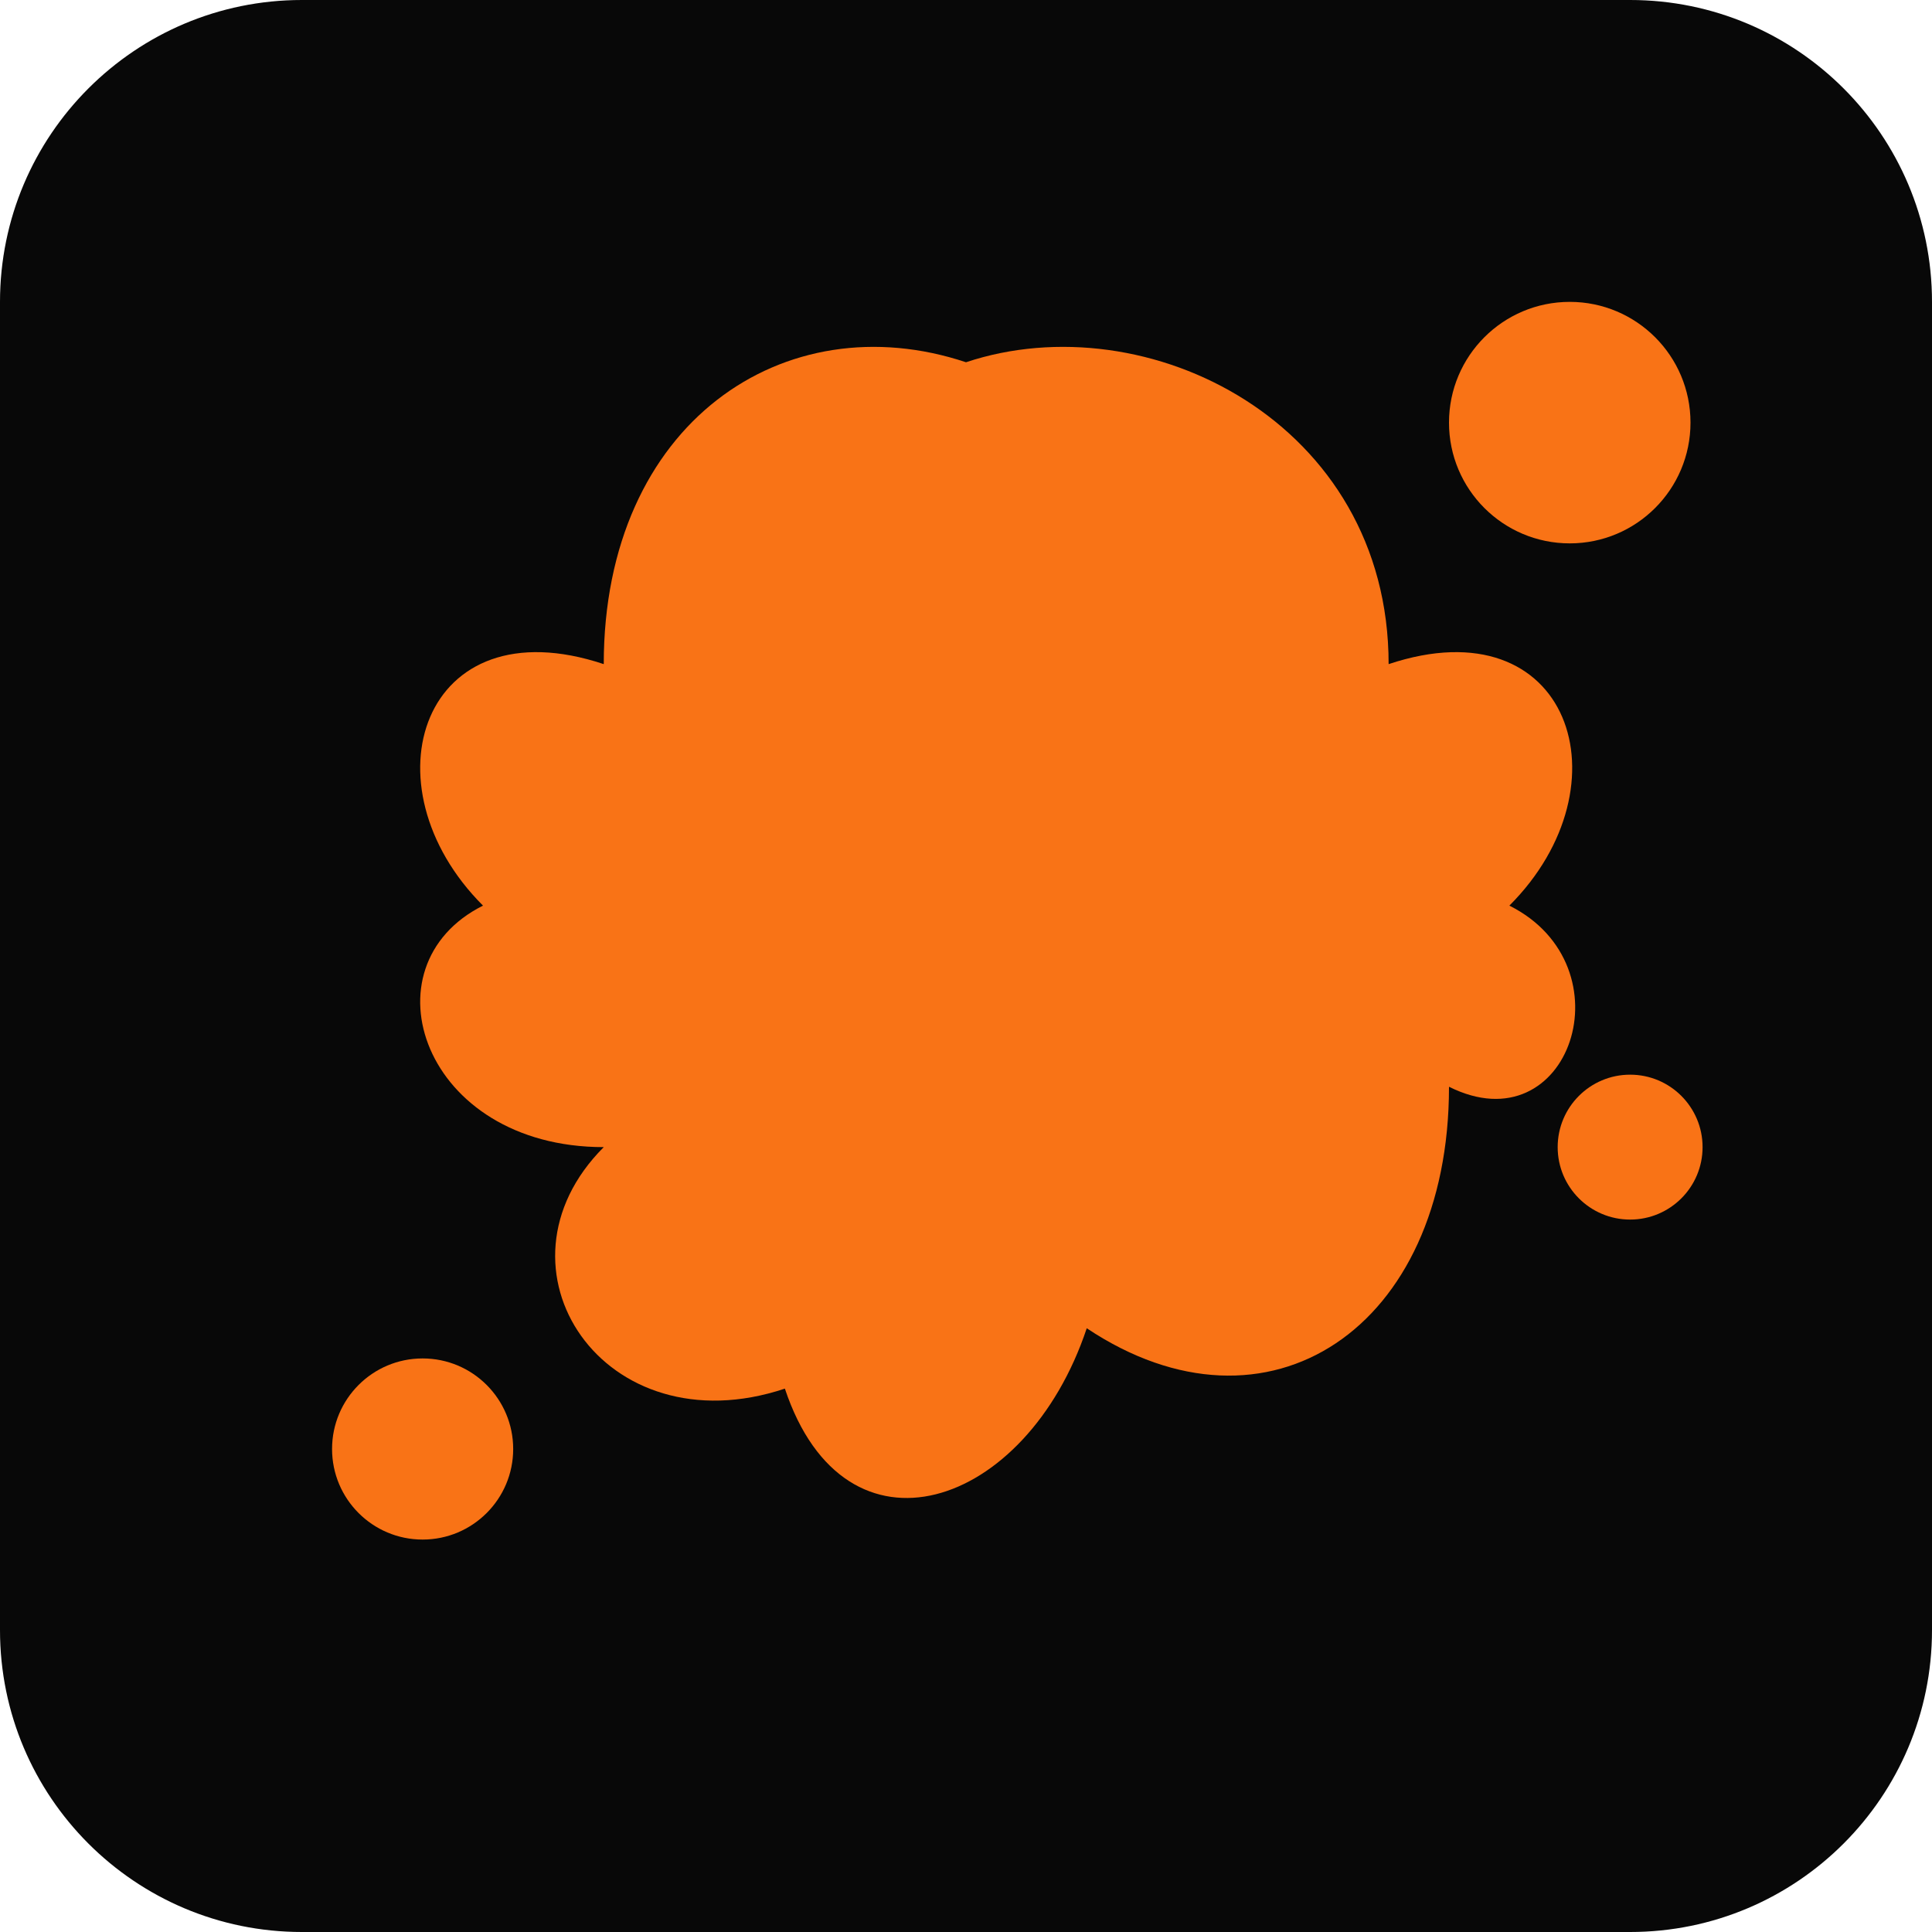
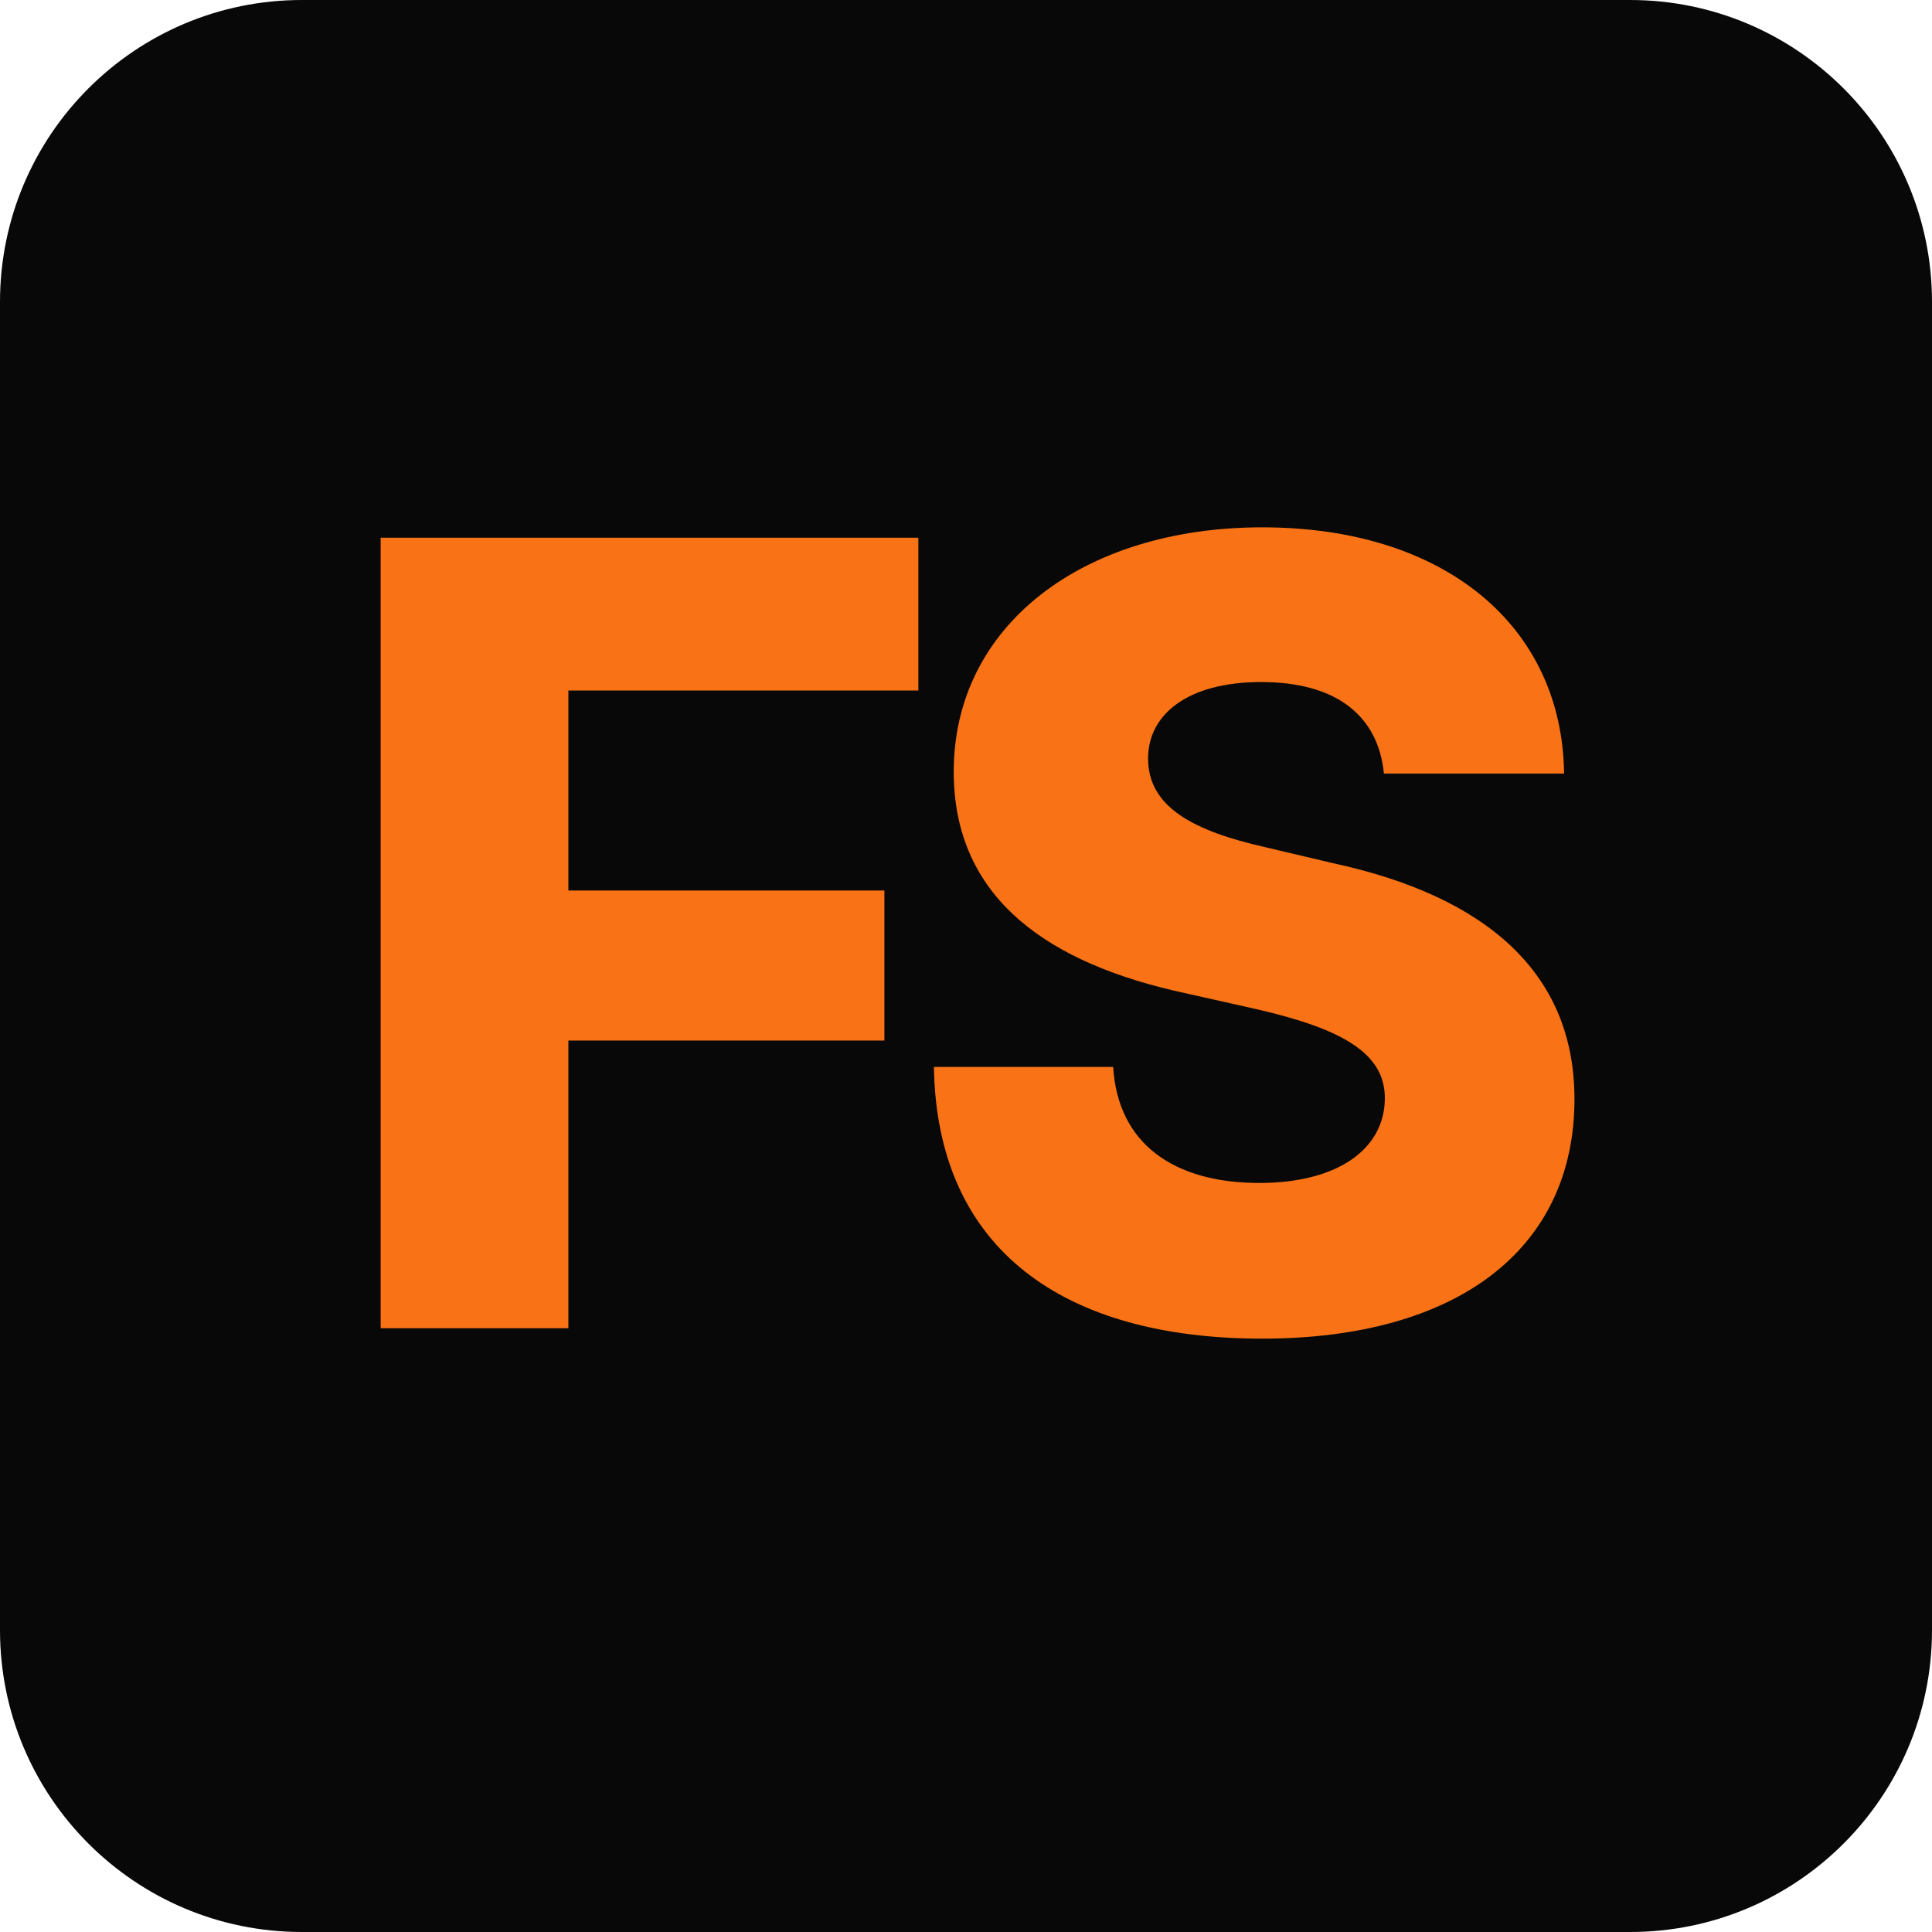
<svg xmlns="http://www.w3.org/2000/svg" viewBox="0 0 32 32">
  <rect width="32" height="32" rx="5" fill="#080808" />
-   <g fill="#f97316">
-     <path d="M16 6       C19 5 23 7 23 11       C26 10 27 13 25 15       C27 16 26 19 24 18       C24 22 21 24 18 22       C17 25 14 26 13 23       C10 24 8 21 10 19       C7 19 6 16 8 15       C6 13 7 10 10 11       C10 7 13 5 16 6Z" />
-     <circle cx="26" cy="7" r="2" />
-     <circle cx="7" cy="24" r="1.5" />
-     <circle cx="27" cy="19" r="1.2" />
-   </g>
+   <text x="16" y="22" font-family="system-ui,-apple-system,sans-serif" font-size="18" font-weight="800" fill="#f97316" text-anchor="middle" letter-spacing="-1">FS</text>
</svg>
